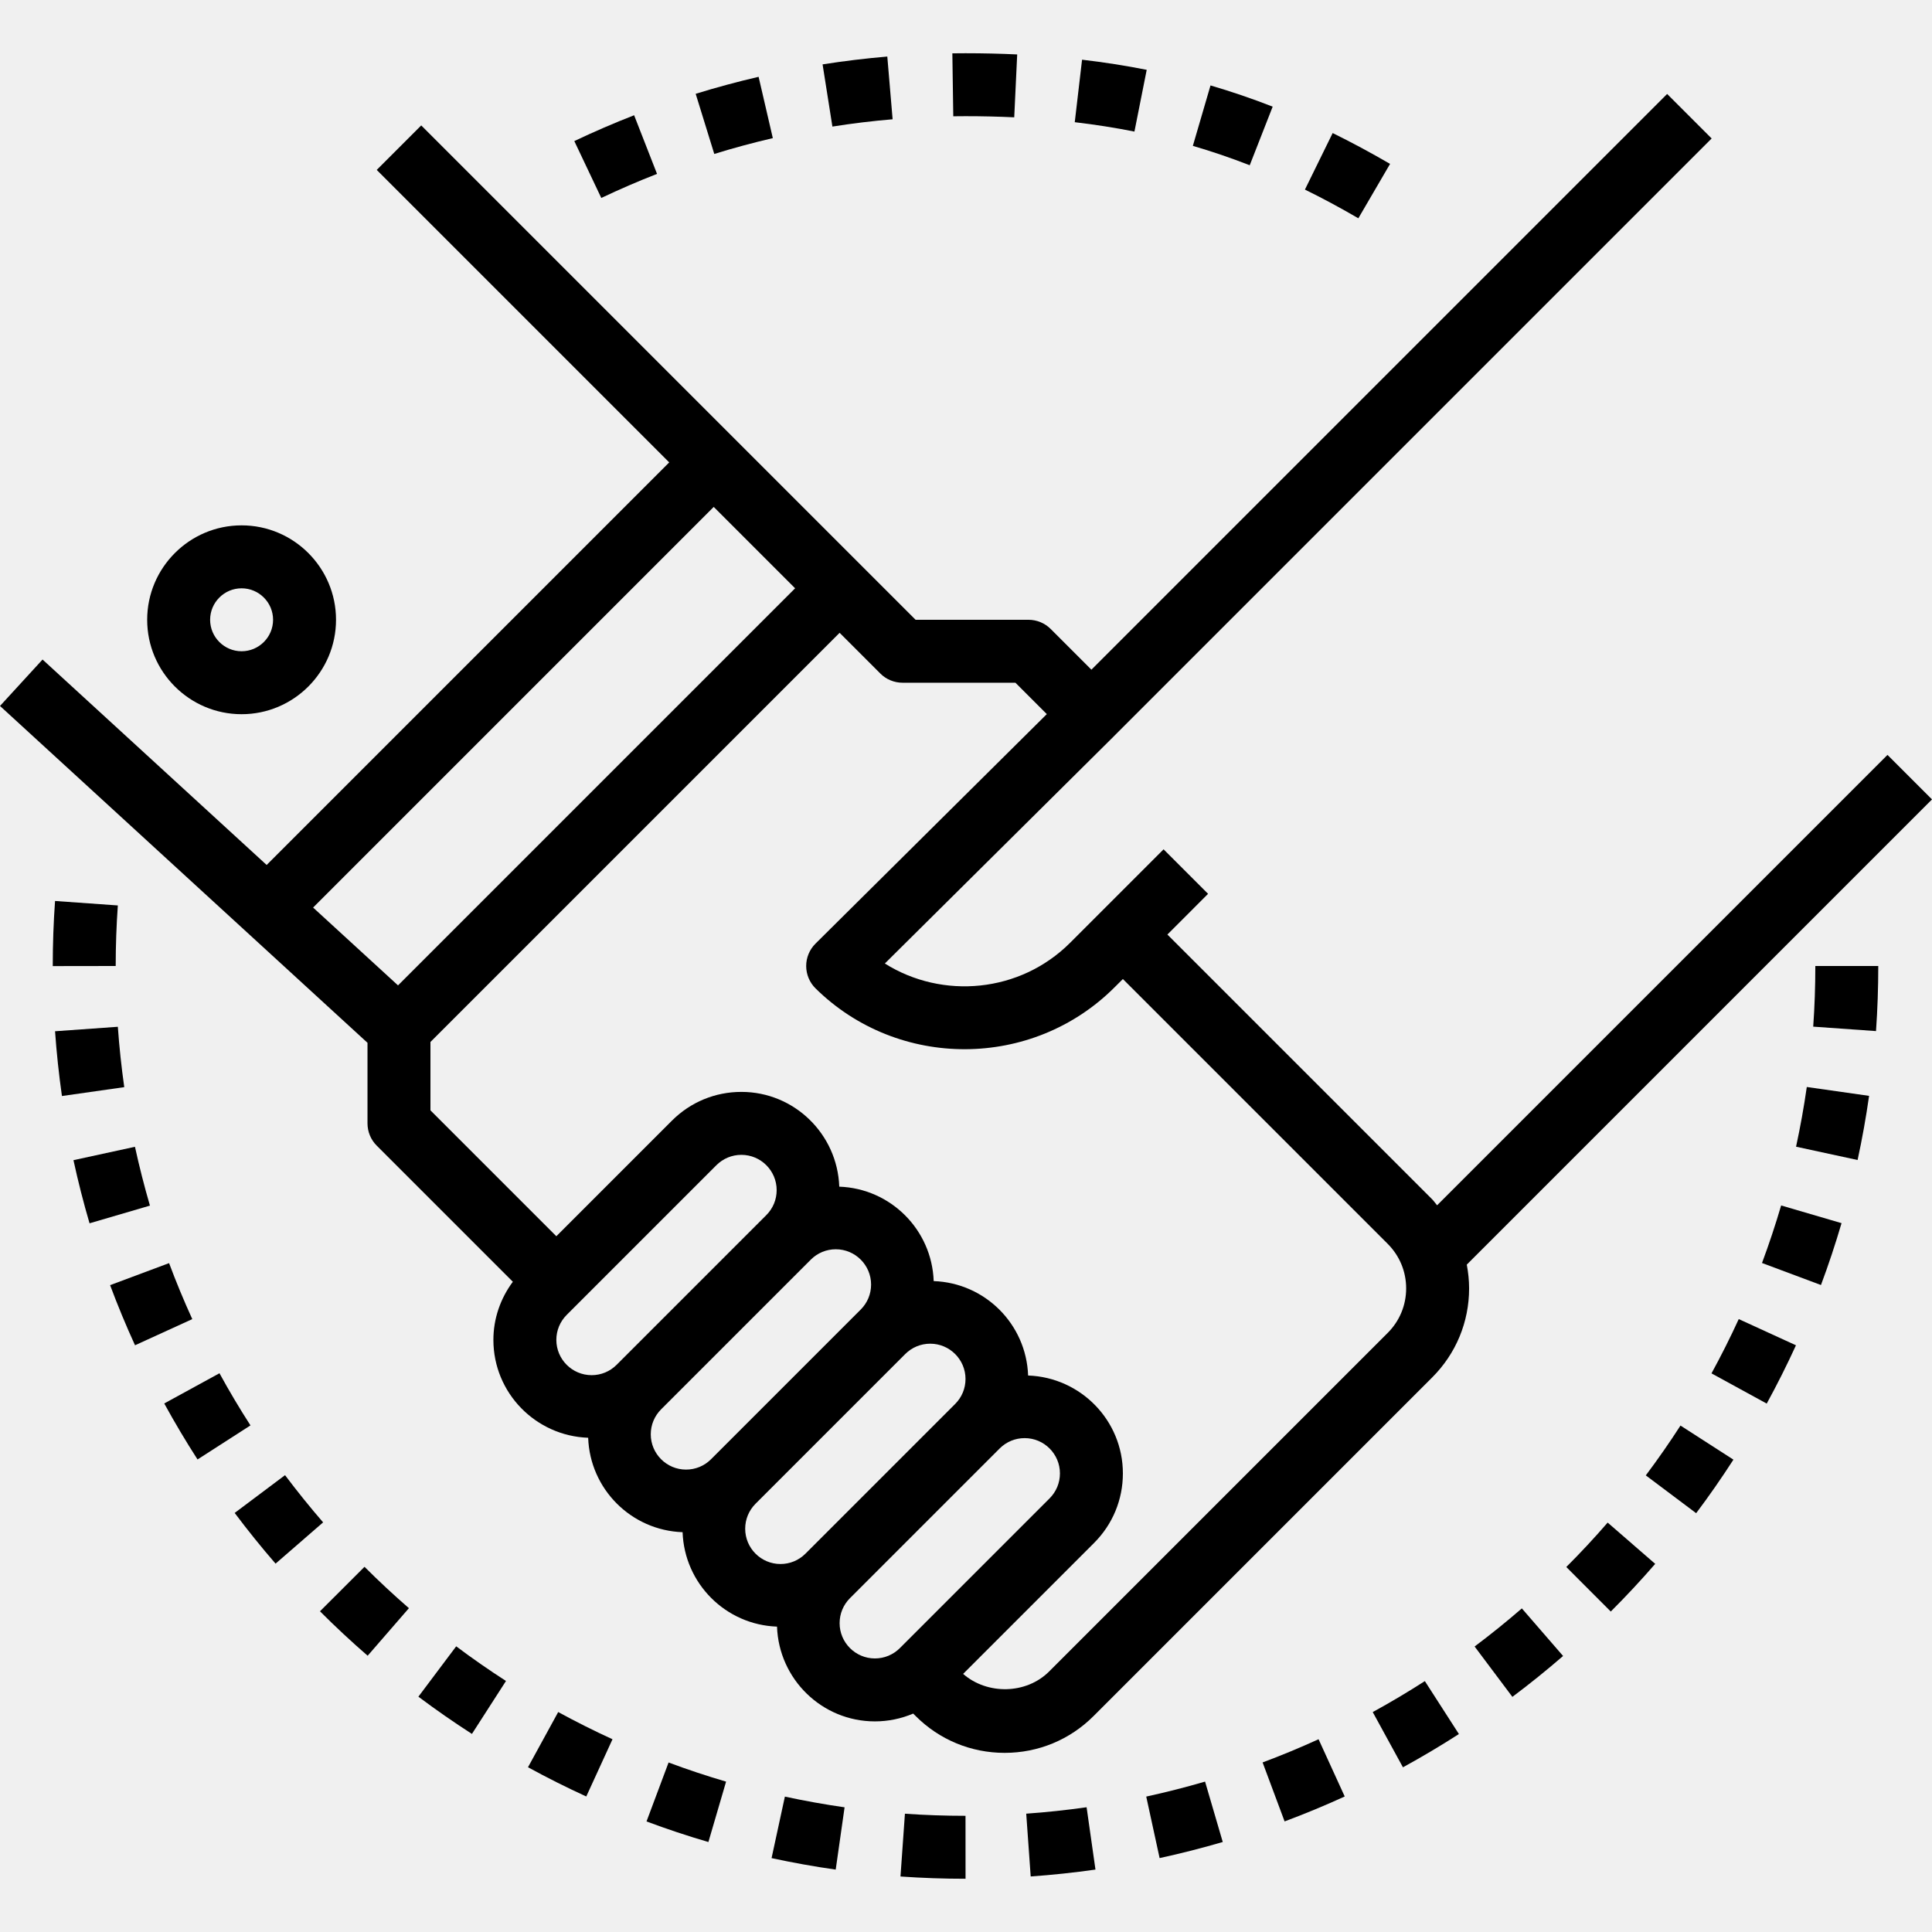
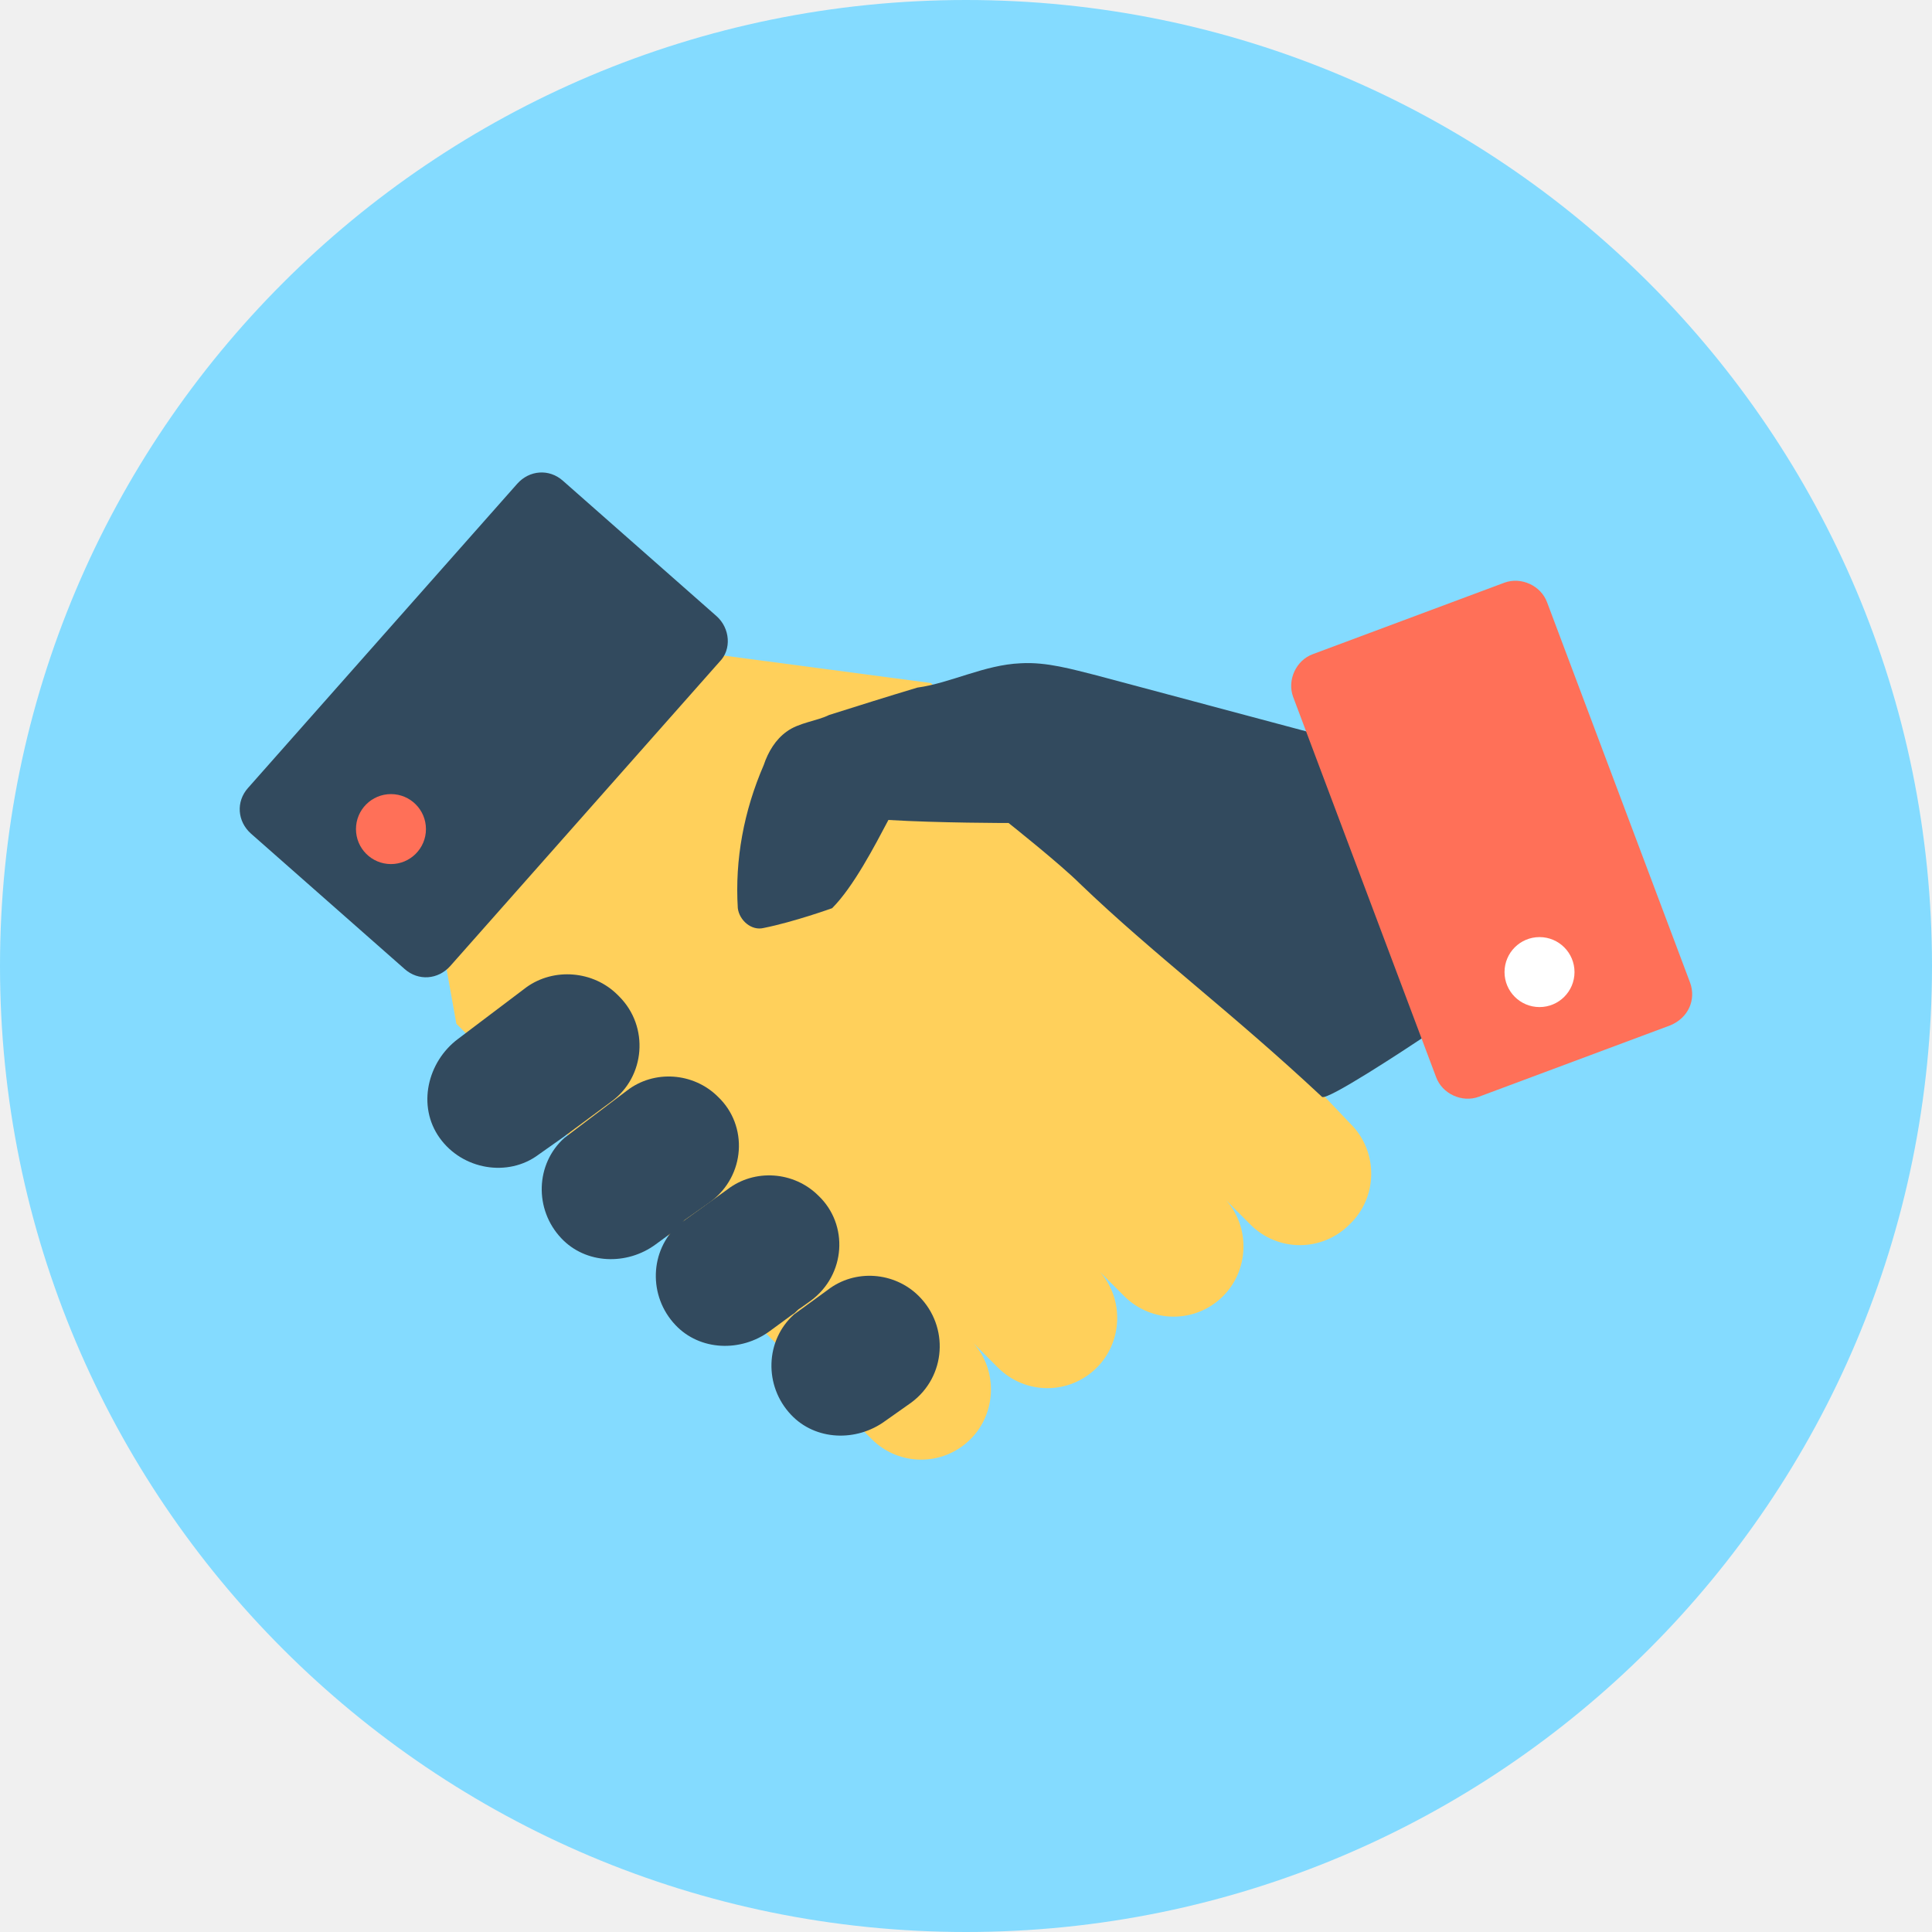
- <svg xmlns="http://www.w3.org/2000/svg" version="1.1" id="Layer_1" x="0px" y="0px" viewBox="0 0 491.064 491.064" style="enable-background:new 0 0 491.064 491.064;" xml:space="preserve">
+ <svg xmlns="http://www.w3.org/2000/svg" version="1.1" id="Layer_1" x="0px" y="0px" viewBox="0 0 508 508" style="enable-background:new 0 0 508 508;" xml:space="preserve">
+   <circle style="fill:#84DBFF;" cx="254" cy="254" r="254" />
+   <path style="fill:#FFD05B;" d="M355.2,295.6l-110.4-116l-66.4-8.8l-64,67.2l5.6,31.2l109.2,109.2c7.2,7.2,18.8,7.2,26,0l0,0  c6.8-6.8,7.2-18,0.8-25.2l6.4,6.4c7.2,7.2,18.8,7.2,26,0c6.8-6.8,7.2-18,0.8-25.2l6.4,6.4c7.2,7.2,18.8,7.2,26,0  c6.8-6.8,7.2-18,0.8-25.2l6.4,6.4c7.2,7.2,18.8,7.2,26,0C362.4,314.8,362.4,302.8,355.2,295.6z" />
+   <path style="fill:#324A5E;" d="M206.8,192.4c3.2-2.4,8-2.8,11.2-4.4c7.6-2.4,15.2-4.8,23.2-7.2c8.8-1.2,17.6-6,27.2-6.4  c6.8-0.4,13.6,1.6,20,3.2c19.6,5.2,38.8,10.4,58.4,15.6c9.6,25.2,19.6,50.4,29.2,75.6c0.4,0.8,0.4,1.2,0.4,2  c-0.4,0.8-0.8,1.2-1.6,1.6c-4.8,3.2-26,17.2-27.2,16c-24.4-22.8-44-37.2-63.6-56c-5.2-5.2-18.8-16-18.8-16s-18.4,0-31.6-0.8  c-3.6,6.8-9.2,17.6-14.8,23.2c0,0-10,3.6-18,5.2c-3.2,0.8-6.4-2-6.8-5.2c-0.8-12.8,1.6-25.6,6.8-37.6  C202,197.6,204,194.4,206.8,192.4z" />
+   <path style="fill:#FF7058;" d="M444.4,258.4l-37.6-100c-1.6-4.4-6.8-6.8-11.2-5.2L345.2,172c-4.4,1.6-6.8,6.8-5.2,11.2l37.6,100  c1.6,4.4,6.8,6.8,11.2,5.2l50.4-18.8C444,267.6,446,262.8,444.4,258.4z" />
  <g>
-     <g>
-       <path d="M61.408,133.532c-13.232,0-24,10.768-24,24s10.768,24,24,24s24-10.768,24-24S74.64,133.532,61.408,133.532z     M61.408,165.532c-4.408,0-8-3.592-8-8s3.592-8,8-8s8,3.592,8,8S65.816,165.532,61.408,165.532z" />
-     </g>
+     <path style="fill:#324A5E;" d="M188.4,162L148,126.4c-3.6-3.2-8.8-2.8-12,0.8l-70.8,80c-3.2,3.6-2.8,8.8,0.8,12l40.4,35.6   c3.6,3.2,8.8,2.8,12-0.8l70.8-80C192.4,170.8,192,165.2,188.4,162z" />
+     <path style="fill:#324A5E;" d="M138.4,259.6l-18,13.6c-8,6-10.8,17.6-4.8,26s18,10.4,26,4.4l6.8-4.8c0.4-0.4,1.2-0.8,1.6-1.2   l10.8-8c8.8-6.4,10-19.6,2-27.6l-0.4-0.4C156,255.2,145.6,254.4,138.4,259.6z" />
+     <path style="fill:#324A5E;" d="M180,320.8l6.8-4.8c9.2-6.8,10-20,2-27.6l0,0c-6.4-6.4-16.8-7.2-24-1.6l-16.4,12.4   c-7.6,6.8-8,18.8-0.8,26.4c6.4,6.8,17.2,7.2,24.8,1.6l6-4.4C179.2,321.6,179.6,321.2,180,320.8z" />
+     <path style="fill:#324A5E;" d="M150,297.2c-0.4,0.4-1.2,0.8-1.6,1.2L150,297.2z" />
+     <path style="fill:#324A5E;" d="M210.4,344l2.8-2c9.2-6.8,10-20,2-27.6l0,0c-6.4-6.4-16.8-7.2-24-1.6l-12.8,9.2   c-7.6,6.8-8,18.8-0.8,26.4c6.4,6.8,17.2,7.2,24.8,1.6l6-4.4C209.2,345.2,209.6,344.4,210.4,344z" />
+     <path style="fill:#324A5E;" d="M180,320.8c-0.4,0.4-1.2,0.8-1.6,1.2L180,320.8z" />
+     <path style="fill:#324A5E;" d="M208.8,345.6c-7.6,6.8-8,18.8-0.8,26.4c6.4,6.8,17.2,7.2,24.8,1.6l6.8-4.8c9.2-6.8,10-20,2-28l0,0   c-6.4-6.4-16.8-7.2-24-1.6L208.8,345.6z" />
  </g>
-   <g>
-     <g>
-       <path d="M491.064,203.188l-11.312-11.312l-114.48,114.48c-0.432-0.488-0.776-1.04-1.24-1.512l-67.312-67.312l10.344-10.344    l-11.312-11.312L272,239.628c-12.728,12.72-32.432,14.48-47.096,5.272l58.136-57.68c0.008-0.008,0.008-0.016,0.016-0.024l152-152    l-11.312-11.312L277.408,170.22l-10.344-10.344c-1.496-1.504-3.536-2.344-5.656-2.344H232.72l-13.656-13.656l-112-112    L95.752,43.188l74.344,74.344l-102.32,102.32l-56.96-52.216L0,179.436l93.408,85.616v20.48c0,2.12,0.84,4.16,2.344,5.656    l34.6,34.6c-3.16,4.264-4.944,9.368-4.944,14.776c0,13.472,10.736,24.408,24.088,24.88c0.464,13.056,10.944,23.536,24,24    c0.464,13.056,10.944,23.536,24,24c0.472,13.352,11.416,24.088,24.88,24.088c3.4,0,6.696-0.696,9.736-1.984l0.608,0.608    c6.04,6.048,14.08,9.376,22.632,9.376c8.552,0,16.584-3.328,22.624-9.376l86.056-86.056c6.048-6.048,9.376-14.08,9.376-22.624    c0-2.048-0.216-4.064-0.592-6.04L491.064,203.188z M79.584,230.676l101.824-101.832l20.688,20.688L101.168,250.46L79.584,230.676z     M156.72,346.908c-1.696,1.688-3.944,2.624-6.344,2.624c-4.944,0-8.968-4.024-8.968-8.968c0-2.4,0.936-4.648,2.624-6.344    l38.064-38.064c1.696-1.688,3.944-2.624,6.344-2.624c4.944,0,8.968,4.024,8.968,8.968c0,2.4-0.936,4.648-2.624,6.344    L156.72,346.908z M180.72,370.908c-1.696,1.688-3.944,2.624-6.344,2.624c-4.944,0-8.968-4.024-8.968-8.968    c0-2.4,0.936-4.648,2.624-6.344l38.064-38.064c1.696-1.688,3.944-2.624,6.344-2.624c4.944,0,8.968,4.024,8.968,8.968    c0,2.4-0.936,4.648-2.624,6.344L180.72,370.908z M204.72,394.908c-1.696,1.688-3.944,2.624-6.344,2.624    c-4.944,0-8.968-4.024-8.968-8.968c0-2.4,0.936-4.648,2.624-6.344l38.064-38.064c1.696-1.688,3.944-2.624,6.344-2.624    c4.944,0,8.968,4.024,8.968,8.968c0,2.4-0.936,4.648-2.624,6.344L204.72,394.908z M228.72,418.908    c-1.696,1.688-3.944,2.624-6.344,2.624c-4.944,0-8.968-4.024-8.968-8.968c0-2.4,0.936-4.648,2.624-6.344l38.064-38.064    c1.696-1.688,3.944-2.624,6.344-2.624c4.944,0,8.968,4.024,8.968,8.968c0,2.4-0.936,4.648-2.624,6.344L228.72,418.908z     M352.72,338.788l-86.056,86.056c-5.816,5.816-15.736,5.976-21.864,0.616l33.304-33.304c4.704-4.712,7.304-10.984,7.304-17.656    c0-13.472-10.736-24.408-24.088-24.88c-0.464-13.056-10.944-23.536-24-24c-0.464-13.056-10.944-23.536-24-24    c-0.472-13.352-11.416-24.088-24.88-24.088c-6.672,0-12.944,2.6-17.656,7.312l-29.376,29.376l-32-32v-17.376l104-104    l10.344,10.344c1.496,1.504,3.536,2.344,5.656,2.344h28.688l7.976,7.976l-58.8,58.344c-1.512,1.504-2.368,3.56-2.36,5.696    c0.008,2.136,0.864,4.184,2.384,5.68c21.032,20.72,55.144,20.592,76.016-0.296l2.096-2.088l67.312,67.312    c3.024,3.024,4.688,7.04,4.688,11.32C357.408,331.756,355.744,335.764,352.72,338.788z" />
-     </g>
-   </g>
-   <g>
-     <g>
-       <path d="M55.784,349.044l-14.04,7.68c2.632,4.808,5.48,9.6,8.464,14.232l13.456-8.656C60.88,357.98,58.232,353.524,55.784,349.044    z" />
-     </g>
-   </g>
-   <g>
-     <g>
-       <path d="M169.936,447.98l-5.608,14.984c5.128,1.92,10.416,3.68,15.728,5.232l4.496-15.352    C179.616,451.396,174.704,449.764,169.936,447.98z" />
-     </g>
-   </g>
-   <g>
-     <g>
-       <path d="M115.952,418.452l-9.608,12.8c4.4,3.304,8.984,6.488,13.608,9.464l8.656-13.456    C124.304,424.484,120.04,421.524,115.952,418.452z" />
-     </g>
-   </g>
-   <g>
-     <g>
-       <path d="M141.88,435.156l-7.68,14.032c4.816,2.632,9.8,5.136,14.816,7.432l6.664-14.544    C151.008,439.932,146.368,437.604,141.88,435.156z" />
-     </g>
-   </g>
-   <g>
-     <g>
-       <path d="M92.648,398.244l-11.32,11.304c3.888,3.896,7.968,7.696,12.12,11.296l10.488-12.088    C100.064,405.404,96.272,401.86,92.648,398.244z" />
-     </g>
-   </g>
-   <g>
-     <g>
-       <path d="M72.448,374.948l-12.8,9.6c3.312,4.416,6.808,8.752,10.392,12.888l12.088-10.488C78.8,383.1,75.544,379.06,72.448,374.948    z" />
-     </g>
-   </g>
-   <g>
-     <g>
-       <path d="M29.952,260.98l-15.96,1.136c0.384,5.48,0.976,11.016,1.752,16.464l15.84-2.256    C30.864,271.244,30.312,266.084,29.952,260.98z" />
-     </g>
-   </g>
-   <g>
-     <g>
-       <path d="M13.992,229.004c-0.392,5.44-0.584,11-0.584,16.528v0.024l16-0.024c0-5.152,0.184-10.336,0.544-15.392L13.992,229.004z" />
-     </g>
-   </g>
-   <g>
-     <g>
-       <path d="M34.304,291.484l-15.632,3.4c1.168,5.384,2.544,10.784,4.088,16.048l15.352-4.496    C36.68,301.532,35.4,296.5,34.304,291.484z" />
-     </g>
-   </g>
-   <g>
-     <g>
-       <path d="M42.976,321.052l-14.992,5.6c1.92,5.136,4.048,10.28,6.336,15.28l14.552-6.648    C46.744,330.62,44.76,325.836,42.976,321.052z" />
-     </g>
-   </g>
-   <g>
-     <g>
-       <path d="M441.944,335.276c-2.144,4.672-4.472,9.312-6.928,13.8l14.04,7.68c2.632-4.816,5.136-9.8,7.432-14.816L441.944,335.276z" />
-     </g>
-   </g>
-   <g>
-     <g>
-       <path d="M427.136,362.34c-2.784,4.32-5.752,8.576-8.816,12.664l12.8,9.608c3.296-4.384,6.48-8.968,9.472-13.608L427.136,362.34z" />
-     </g>
-   </g>
-   <g>
-     <g>
-       <path d="M408.624,387.004c-3.352,3.872-6.888,7.672-10.512,11.288l11.304,11.32c3.896-3.888,7.696-7.968,11.296-12.12    L408.624,387.004z" />
-     </g>
-   </g>
-   <g>
-     <g>
-       <path d="M452.72,306.396c-1.448,4.92-3.08,9.84-4.864,14.624l14.984,5.6c1.928-5.144,3.68-10.44,5.232-15.728L452.72,306.396z" />
-     </g>
-   </g>
-   <g>
-     <g>
-       <path d="M459.24,276.284c-0.728,5.088-1.648,10.192-2.728,15.176l15.64,3.384c1.16-5.352,2.144-10.832,2.92-16.304L459.24,276.284    z" />
-     </g>
-   </g>
-   <g>
-     <g>
-       <path d="M386.816,408.812c-3.856,3.344-7.896,6.6-12.008,9.688l9.6,12.8c4.408-3.304,8.744-6.8,12.888-10.392L386.816,408.812z" />
-     </g>
-   </g>
-   <g>
-     <g>
-       <path d="M199.496,456.652l-3.384,15.632c5.352,1.16,10.832,2.144,16.304,2.92l2.256-15.832    C209.584,458.644,204.48,457.724,199.496,456.652z" />
-     </g>
-   </g>
-   <g>
-     <g>
-       <path d="M461.408,245.532c0,5.144-0.176,10.336-0.536,15.416l15.96,1.128c0.384-5.464,0.576-11.032,0.576-16.544H461.408z" />
-     </g>
-   </g>
-   <g>
-     <g>
-       <path d="M276.184,459.356c-5.072,0.72-10.232,1.272-15.344,1.632l1.136,15.96c5.48-0.384,11.016-0.976,16.464-1.752    L276.184,459.356z" />
-     </g>
-   </g>
-   <g>
-     <g>
-       <path d="M245.408,461.532c-5.144,0-10.32-0.176-15.4-0.536l-1.128,15.96c5.456,0.384,11.024,0.576,16.536,0.576L245.408,461.532z" />
-     </g>
-   </g>
-   <g>
-     <g>
-       <path d="M362.16,427.292c-4.288,2.76-8.744,5.408-13.248,7.872l7.68,14.04c4.832-2.648,9.616-5.488,14.224-8.456L362.16,427.292z" />
-     </g>
-   </g>
-   <g>
-     <g>
-       <path d="M335.144,442.068c-4.664,2.128-9.448,4.12-14.224,5.896l5.592,14.992c5.136-1.92,10.28-4.048,15.28-6.336L335.144,442.068    z" />
-     </g>
-   </g>
-   <g>
-     <g>
-       <path d="M306.296,452.836c-4.904,1.432-9.928,2.712-14.952,3.808l3.4,15.632c5.384-1.168,10.784-2.544,16.048-4.088    L306.296,452.836z" />
-     </g>
-   </g>
-   <g>
-     <g>
-       <path d="M338.728,33.82l-7.048,14.368c4.44,2.176,9.008,4.632,13.576,7.296l8.064-13.824    C348.416,38.804,343.504,36.164,338.728,33.82z" />
-     </g>
-   </g>
-   <g>
-     <g>
-       <path d="M245.408,13.532l-3.344,0.024l0.232,16l3.112-0.024c4.224,0,8.352,0.096,12.384,0.288l0.752-15.984    C254.264,13.636,249.896,13.532,245.408,13.532z" />
-     </g>
-   </g>
-   <g>
-     <g>
-       <path d="M307.68,21.716l-4.488,15.36c4.84,1.416,9.704,3.072,14.456,4.928l5.832-14.896    C318.288,25.076,312.976,23.268,307.68,21.716z" />
-     </g>
-   </g>
-   <g>
-     <g>
-       <path d="M275.032,15.172l-1.856,15.888c5.168,0.608,10.272,1.408,15.168,2.384l3.12-15.696    C286.16,16.692,280.632,15.828,275.032,15.172z" />
-     </g>
-   </g>
-   <g>
-     <g>
-       <path d="M161.176,29.292c-5.128,2-10.24,4.208-15.2,6.568l6.856,14.456c4.624-2.192,9.392-4.256,14.168-6.12L161.176,29.292z" />
-     </g>
-   </g>
-   <g>
-     <g>
-       <path d="M192.816,19.524c-5.368,1.248-10.752,2.696-15.992,4.32l4.728,15.288c4.872-1.512,9.88-2.864,14.88-4.024L192.816,19.524z    " />
-     </g>
-   </g>
-   <g>
-     <g>
-       <path d="M225.528,14.372c-5.496,0.472-11.032,1.136-16.448,1.992l2.496,15.808c5.032-0.8,10.184-1.424,15.304-1.856    L225.528,14.372z" />
-     </g>
-   </g>
+   <circle style="fill:#FFFFFF;" cx="404.8" cy="255.6" r="9.2" />
+   <circle style="fill:#FF7058;" cx="102.8" cy="218" r="9.2" />
  <g>
</g>
  <g>
</g>
  <g>
</g>
  <g>
</g>
  <g>
</g>
  <g>
</g>
  <g>
</g>
  <g>
</g>
  <g>
</g>
  <g>
</g>
  <g>
</g>
  <g>
</g>
  <g>
</g>
  <g>
</g>
  <g>
</g>
</svg>
